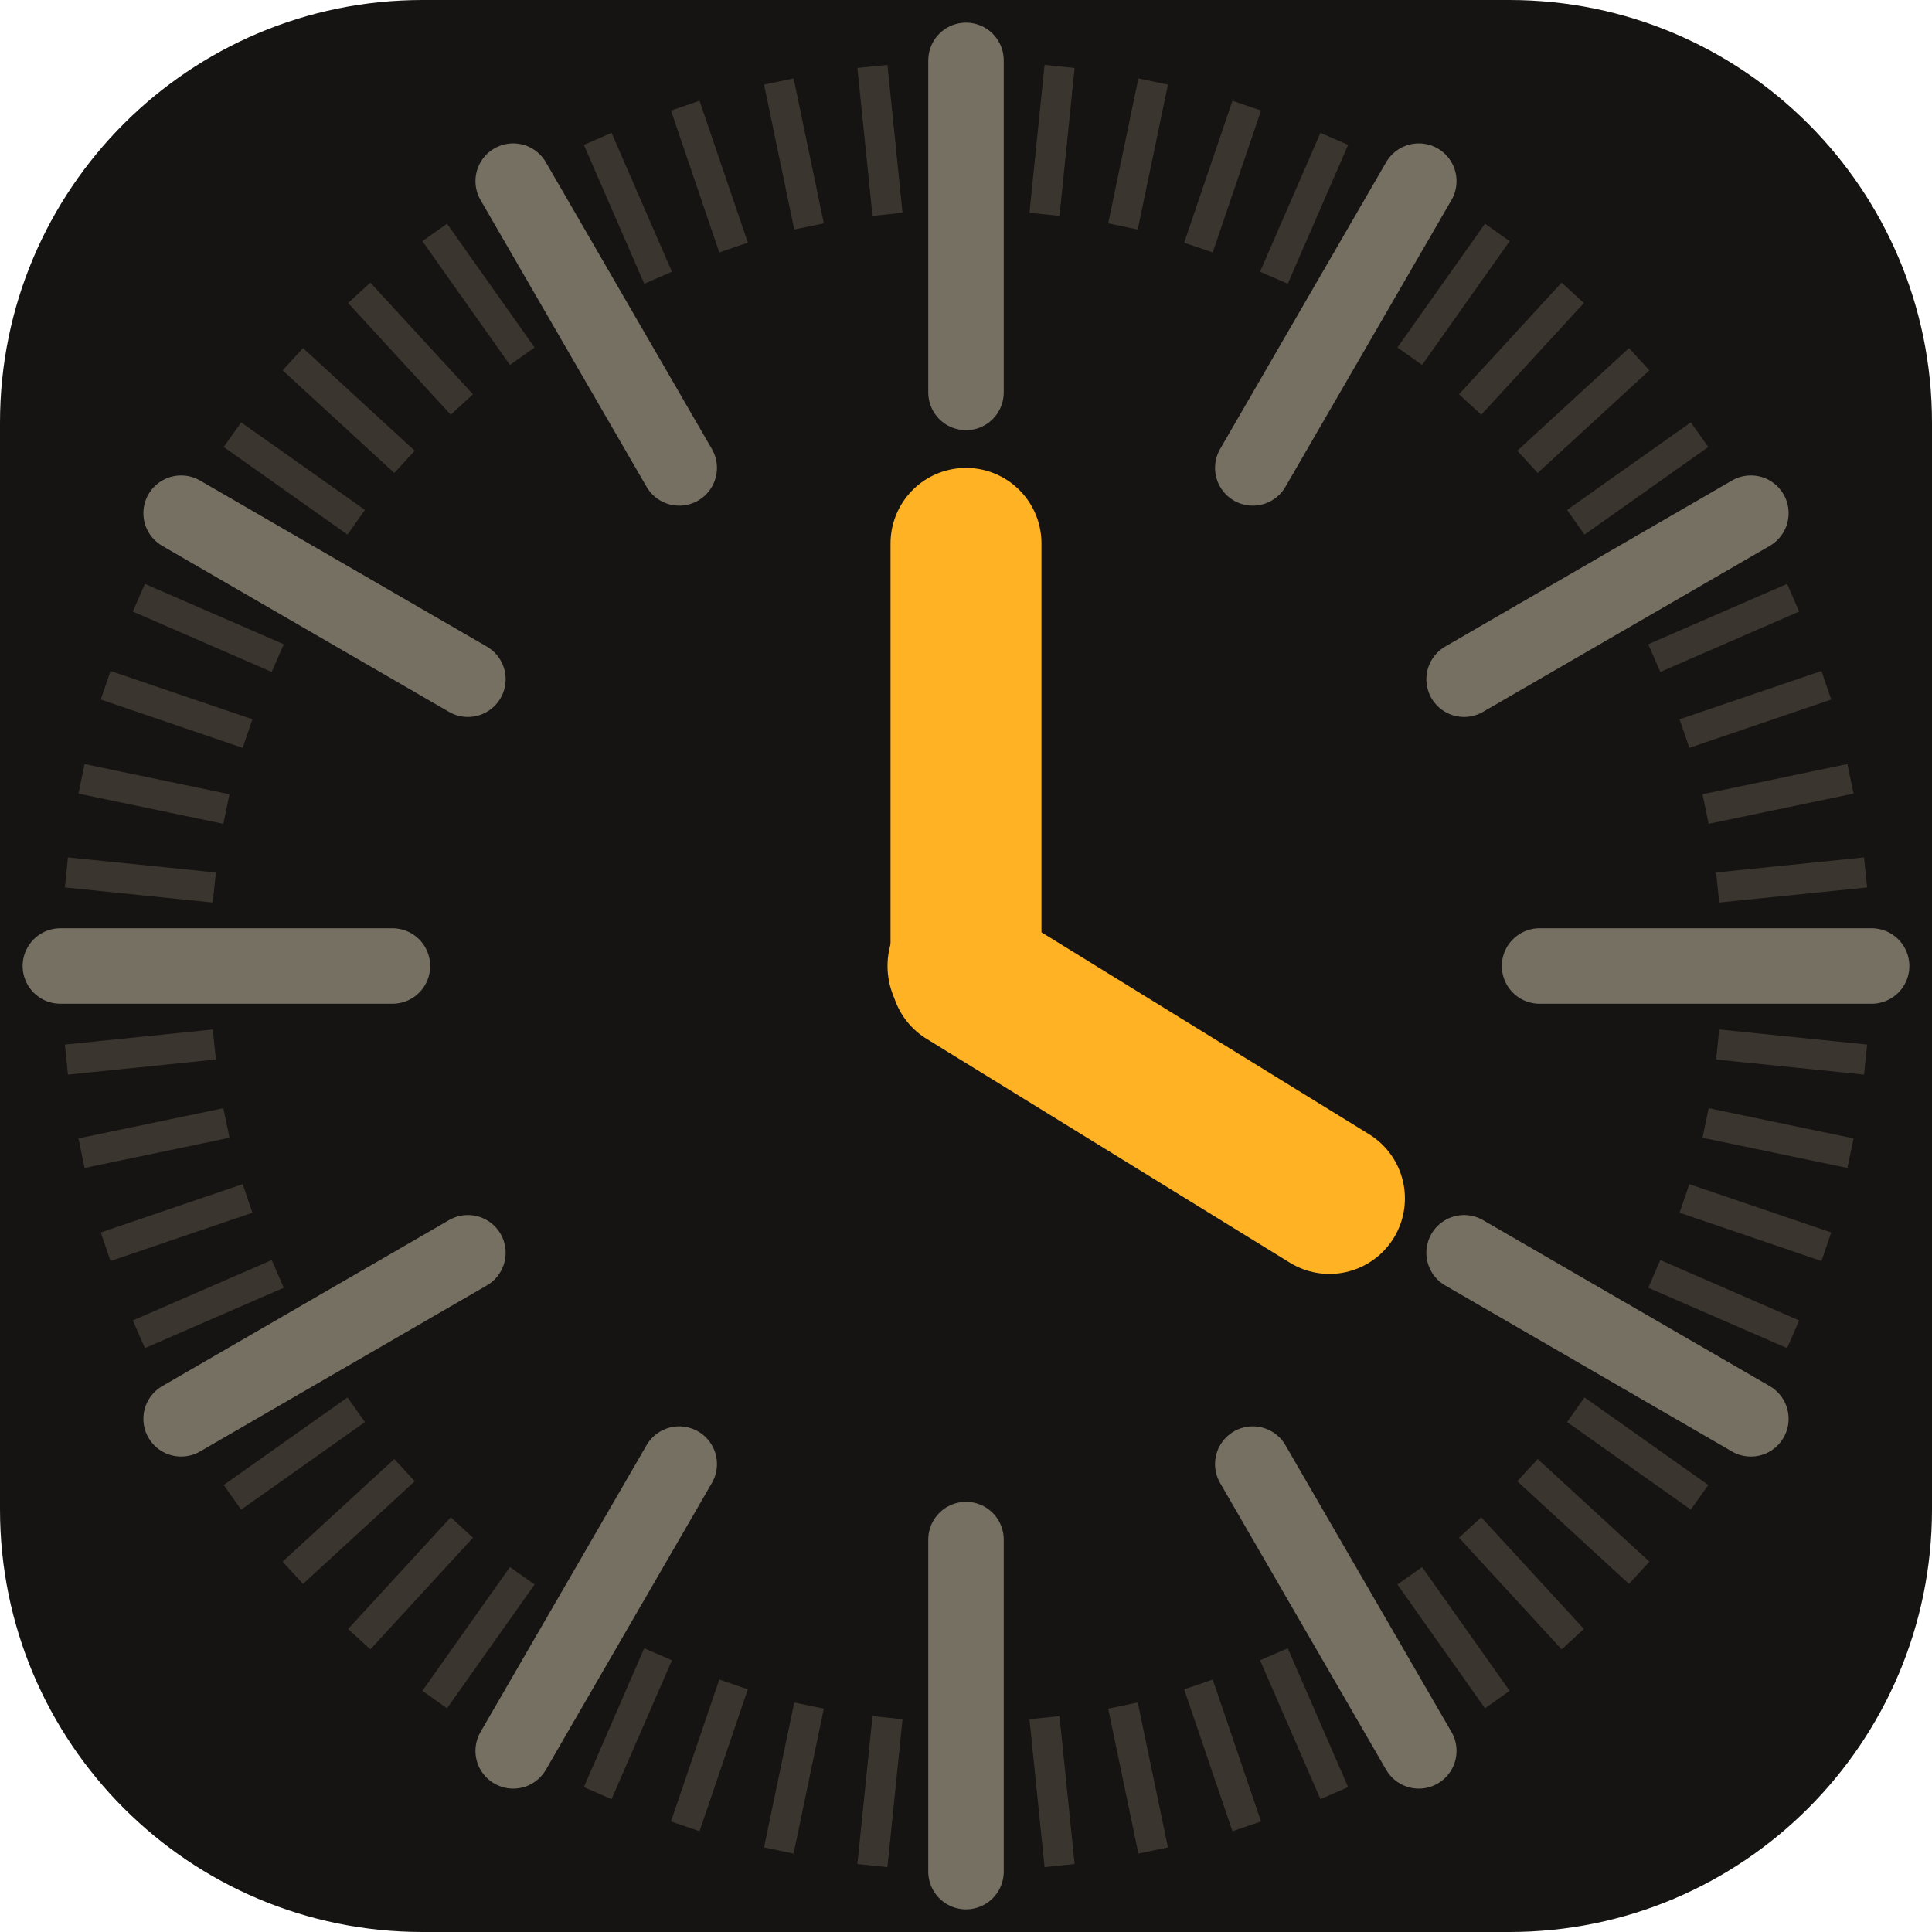
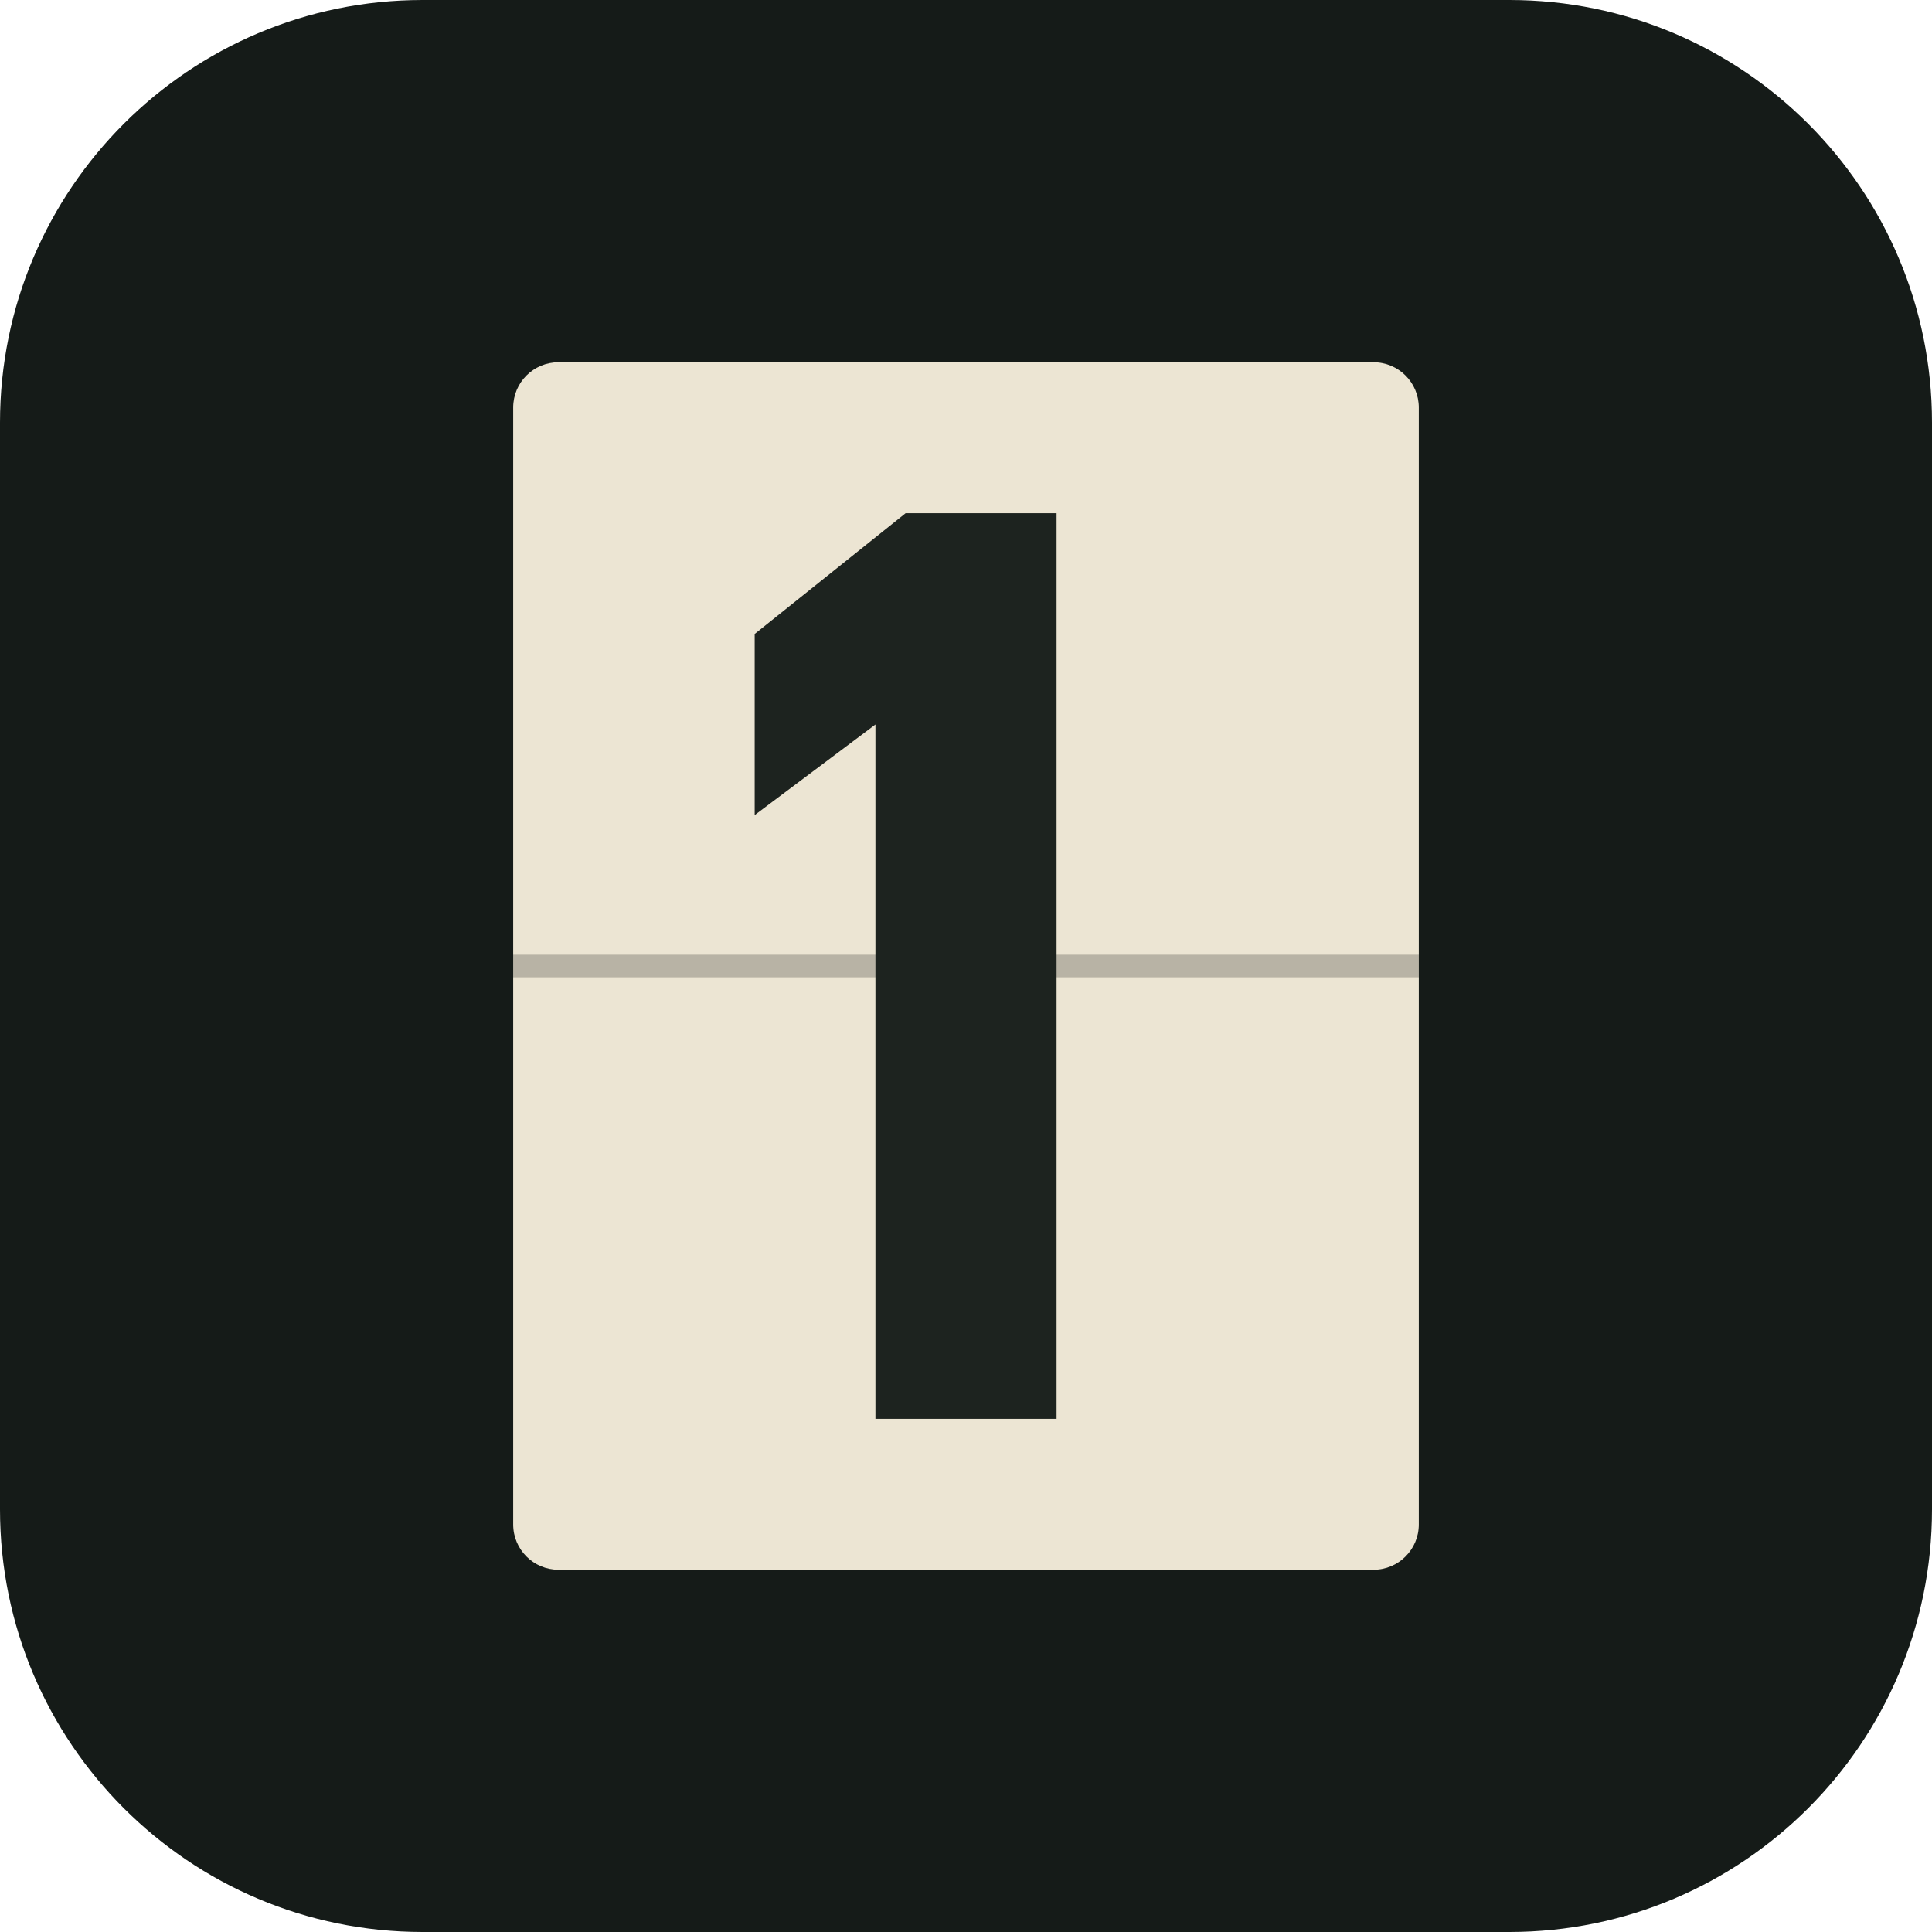
- <svg xmlns="http://www.w3.org/2000/svg" viewBox="0 0 64 64">
-   <rect width="64" height="64" rx="14" fill="#161412" />
-   <g>
-     <line x1="32.0" y1="13.0" x2="32.0" y2="2.0" stroke="#767063" stroke-width="2.5" stroke-linecap="round" />
-     <line x1="34.6" y1="7.1" x2="35.1" y2="2.2" stroke="#3a352e" stroke-width="1.0" />
-     <line x1="37.2" y1="7.5" x2="38.2" y2="2.7" stroke="#3a352e" stroke-width="1.0" />
-     <line x1="39.7" y1="8.2" x2="41.3" y2="3.5" stroke="#3a352e" stroke-width="1.0" />
-     <line x1="42.2" y1="9.2" x2="44.2" y2="4.6" stroke="#3a352e" stroke-width="1.0" />
-     <line x1="41.5" y1="15.5" x2="47.0" y2="6.0" stroke="#767063" stroke-width="2.5" stroke-linecap="round" />
-     <line x1="46.7" y1="11.8" x2="49.6" y2="7.7" stroke="#3a352e" stroke-width="1.0" />
-     <line x1="48.7" y1="13.4" x2="52.1" y2="9.7" stroke="#3a352e" stroke-width="1.0" />
-     <line x1="50.6" y1="15.3" x2="54.3" y2="11.9" stroke="#3a352e" stroke-width="1.0" />
-     <line x1="52.2" y1="17.3" x2="56.3" y2="14.4" stroke="#3a352e" stroke-width="1.0" />
-     <line x1="48.5" y1="22.5" x2="58.0" y2="17.0" stroke="#767063" stroke-width="2.5" stroke-linecap="round" />
-     <line x1="54.8" y1="21.8" x2="59.4" y2="19.8" stroke="#3a352e" stroke-width="1.0" />
-     <line x1="55.8" y1="24.3" x2="60.5" y2="22.7" stroke="#3a352e" stroke-width="1.0" />
-     <line x1="56.5" y1="26.8" x2="61.3" y2="25.8" stroke="#3a352e" stroke-width="1.0" />
-     <line x1="56.9" y1="29.4" x2="61.8" y2="28.9" stroke="#3a352e" stroke-width="1.0" />
-     <line x1="51.0" y1="32.0" x2="62.0" y2="32.0" stroke="#767063" stroke-width="2.5" stroke-linecap="round" />
-     <line x1="56.9" y1="34.6" x2="61.8" y2="35.1" stroke="#3a352e" stroke-width="1.0" />
-     <line x1="56.5" y1="37.2" x2="61.3" y2="38.2" stroke="#3a352e" stroke-width="1.0" />
-     <line x1="55.8" y1="39.7" x2="60.5" y2="41.3" stroke="#3a352e" stroke-width="1.0" />
-     <line x1="54.8" y1="42.2" x2="59.4" y2="44.2" stroke="#3a352e" stroke-width="1.0" />
-     <line x1="48.5" y1="41.5" x2="58.0" y2="47.0" stroke="#767063" stroke-width="2.5" stroke-linecap="round" />
-     <line x1="52.2" y1="46.7" x2="56.3" y2="49.6" stroke="#3a352e" stroke-width="1.0" />
-     <line x1="50.6" y1="48.7" x2="54.3" y2="52.1" stroke="#3a352e" stroke-width="1.0" />
-     <line x1="48.7" y1="50.6" x2="52.1" y2="54.3" stroke="#3a352e" stroke-width="1.0" />
-     <line x1="46.7" y1="52.2" x2="49.6" y2="56.3" stroke="#3a352e" stroke-width="1.0" />
-     <line x1="41.5" y1="48.5" x2="47.0" y2="58.0" stroke="#767063" stroke-width="2.5" stroke-linecap="round" />
-     <line x1="42.2" y1="54.8" x2="44.2" y2="59.4" stroke="#3a352e" stroke-width="1.0" />
-     <line x1="39.7" y1="55.8" x2="41.3" y2="60.5" stroke="#3a352e" stroke-width="1.0" />
-     <line x1="37.2" y1="56.5" x2="38.2" y2="61.3" stroke="#3a352e" stroke-width="1.0" />
-     <line x1="34.6" y1="56.9" x2="35.1" y2="61.8" stroke="#3a352e" stroke-width="1.0" />
-     <line x1="32.0" y1="51.0" x2="32.0" y2="62.0" stroke="#767063" stroke-width="2.5" stroke-linecap="round" />
-     <line x1="29.4" y1="56.9" x2="28.9" y2="61.8" stroke="#3a352e" stroke-width="1.0" />
-     <line x1="26.8" y1="56.5" x2="25.8" y2="61.3" stroke="#3a352e" stroke-width="1.0" />
-     <line x1="24.3" y1="55.8" x2="22.7" y2="60.5" stroke="#3a352e" stroke-width="1.0" />
-     <line x1="21.8" y1="54.8" x2="19.8" y2="59.4" stroke="#3a352e" stroke-width="1.0" />
-     <line x1="22.5" y1="48.5" x2="17.0" y2="58.0" stroke="#767063" stroke-width="2.5" stroke-linecap="round" />
-     <line x1="17.3" y1="52.2" x2="14.4" y2="56.3" stroke="#3a352e" stroke-width="1.0" />
-     <line x1="15.3" y1="50.6" x2="11.9" y2="54.3" stroke="#3a352e" stroke-width="1.0" />
-     <line x1="13.4" y1="48.7" x2="9.7" y2="52.1" stroke="#3a352e" stroke-width="1.0" />
-     <line x1="11.8" y1="46.7" x2="7.7" y2="49.6" stroke="#3a352e" stroke-width="1.0" />
-     <line x1="15.5" y1="41.5" x2="6.0" y2="47.0" stroke="#767063" stroke-width="2.5" stroke-linecap="round" />
-     <line x1="9.2" y1="42.2" x2="4.6" y2="44.2" stroke="#3a352e" stroke-width="1.0" />
-     <line x1="8.2" y1="39.7" x2="3.5" y2="41.3" stroke="#3a352e" stroke-width="1.0" />
-     <line x1="7.5" y1="37.2" x2="2.7" y2="38.2" stroke="#3a352e" stroke-width="1.0" />
-     <line x1="7.1" y1="34.6" x2="2.2" y2="35.1" stroke="#3a352e" stroke-width="1.0" />
-     <line x1="13.0" y1="32.0" x2="2.0" y2="32.0" stroke="#767063" stroke-width="2.5" stroke-linecap="round" />
-     <line x1="7.1" y1="29.4" x2="2.2" y2="28.9" stroke="#3a352e" stroke-width="1.0" />
-     <line x1="7.5" y1="26.8" x2="2.7" y2="25.8" stroke="#3a352e" stroke-width="1.0" />
-     <line x1="8.2" y1="24.3" x2="3.5" y2="22.7" stroke="#3a352e" stroke-width="1.0" />
-     <line x1="9.2" y1="21.8" x2="4.6" y2="19.8" stroke="#3a352e" stroke-width="1.0" />
-     <line x1="15.5" y1="22.5" x2="6.0" y2="17.0" stroke="#767063" stroke-width="2.5" stroke-linecap="round" />
-     <line x1="11.8" y1="17.3" x2="7.7" y2="14.4" stroke="#3a352e" stroke-width="1.0" />
-     <line x1="13.4" y1="15.3" x2="9.7" y2="11.9" stroke="#3a352e" stroke-width="1.0" />
-     <line x1="15.3" y1="13.4" x2="11.9" y2="9.7" stroke="#3a352e" stroke-width="1.0" />
-     <line x1="17.3" y1="11.8" x2="14.4" y2="7.7" stroke="#3a352e" stroke-width="1.0" />
-     <line x1="22.5" y1="15.5" x2="17.0" y2="6.0" stroke="#767063" stroke-width="2.5" stroke-linecap="round" />
-     <line x1="21.8" y1="9.2" x2="19.8" y2="4.6" stroke="#3a352e" stroke-width="1.0" />
-     <line x1="24.3" y1="8.2" x2="22.7" y2="3.5" stroke="#3a352e" stroke-width="1.0" />
-     <line x1="26.8" y1="7.5" x2="25.8" y2="2.7" stroke="#3a352e" stroke-width="1.0" />
-     <line x1="29.4" y1="7.1" x2="28.9" y2="2.2" stroke="#3a352e" stroke-width="1.0" />
-   </g>
-   <path d="M32 18 L32 32.28 L44.04 39.7" fill="none" stroke="#ffb224" stroke-width="5" stroke-linecap="round" stroke-linejoin="round" />
-   <circle cx="32" cy="32" r="2.6" fill="#ffb224" />
+ <svg xmlns="http://www.w3.org/2000/svg" viewBox="0 0 512 512">
+   <rect width="512" height="512" rx="112" fill="#151b18" />
+   <rect x="136" y="96" width="240" height="320" rx="12" fill="#ece5d3" />
+   <rect x="136" y="253" width="240" height="6" fill="#000000" opacity="0.22" />
+   <path d="M200 168 L240 136 L280 136 L280 376 L232 376 L232 192 L200 216 Z" fill="#1d231f" />
</svg>
